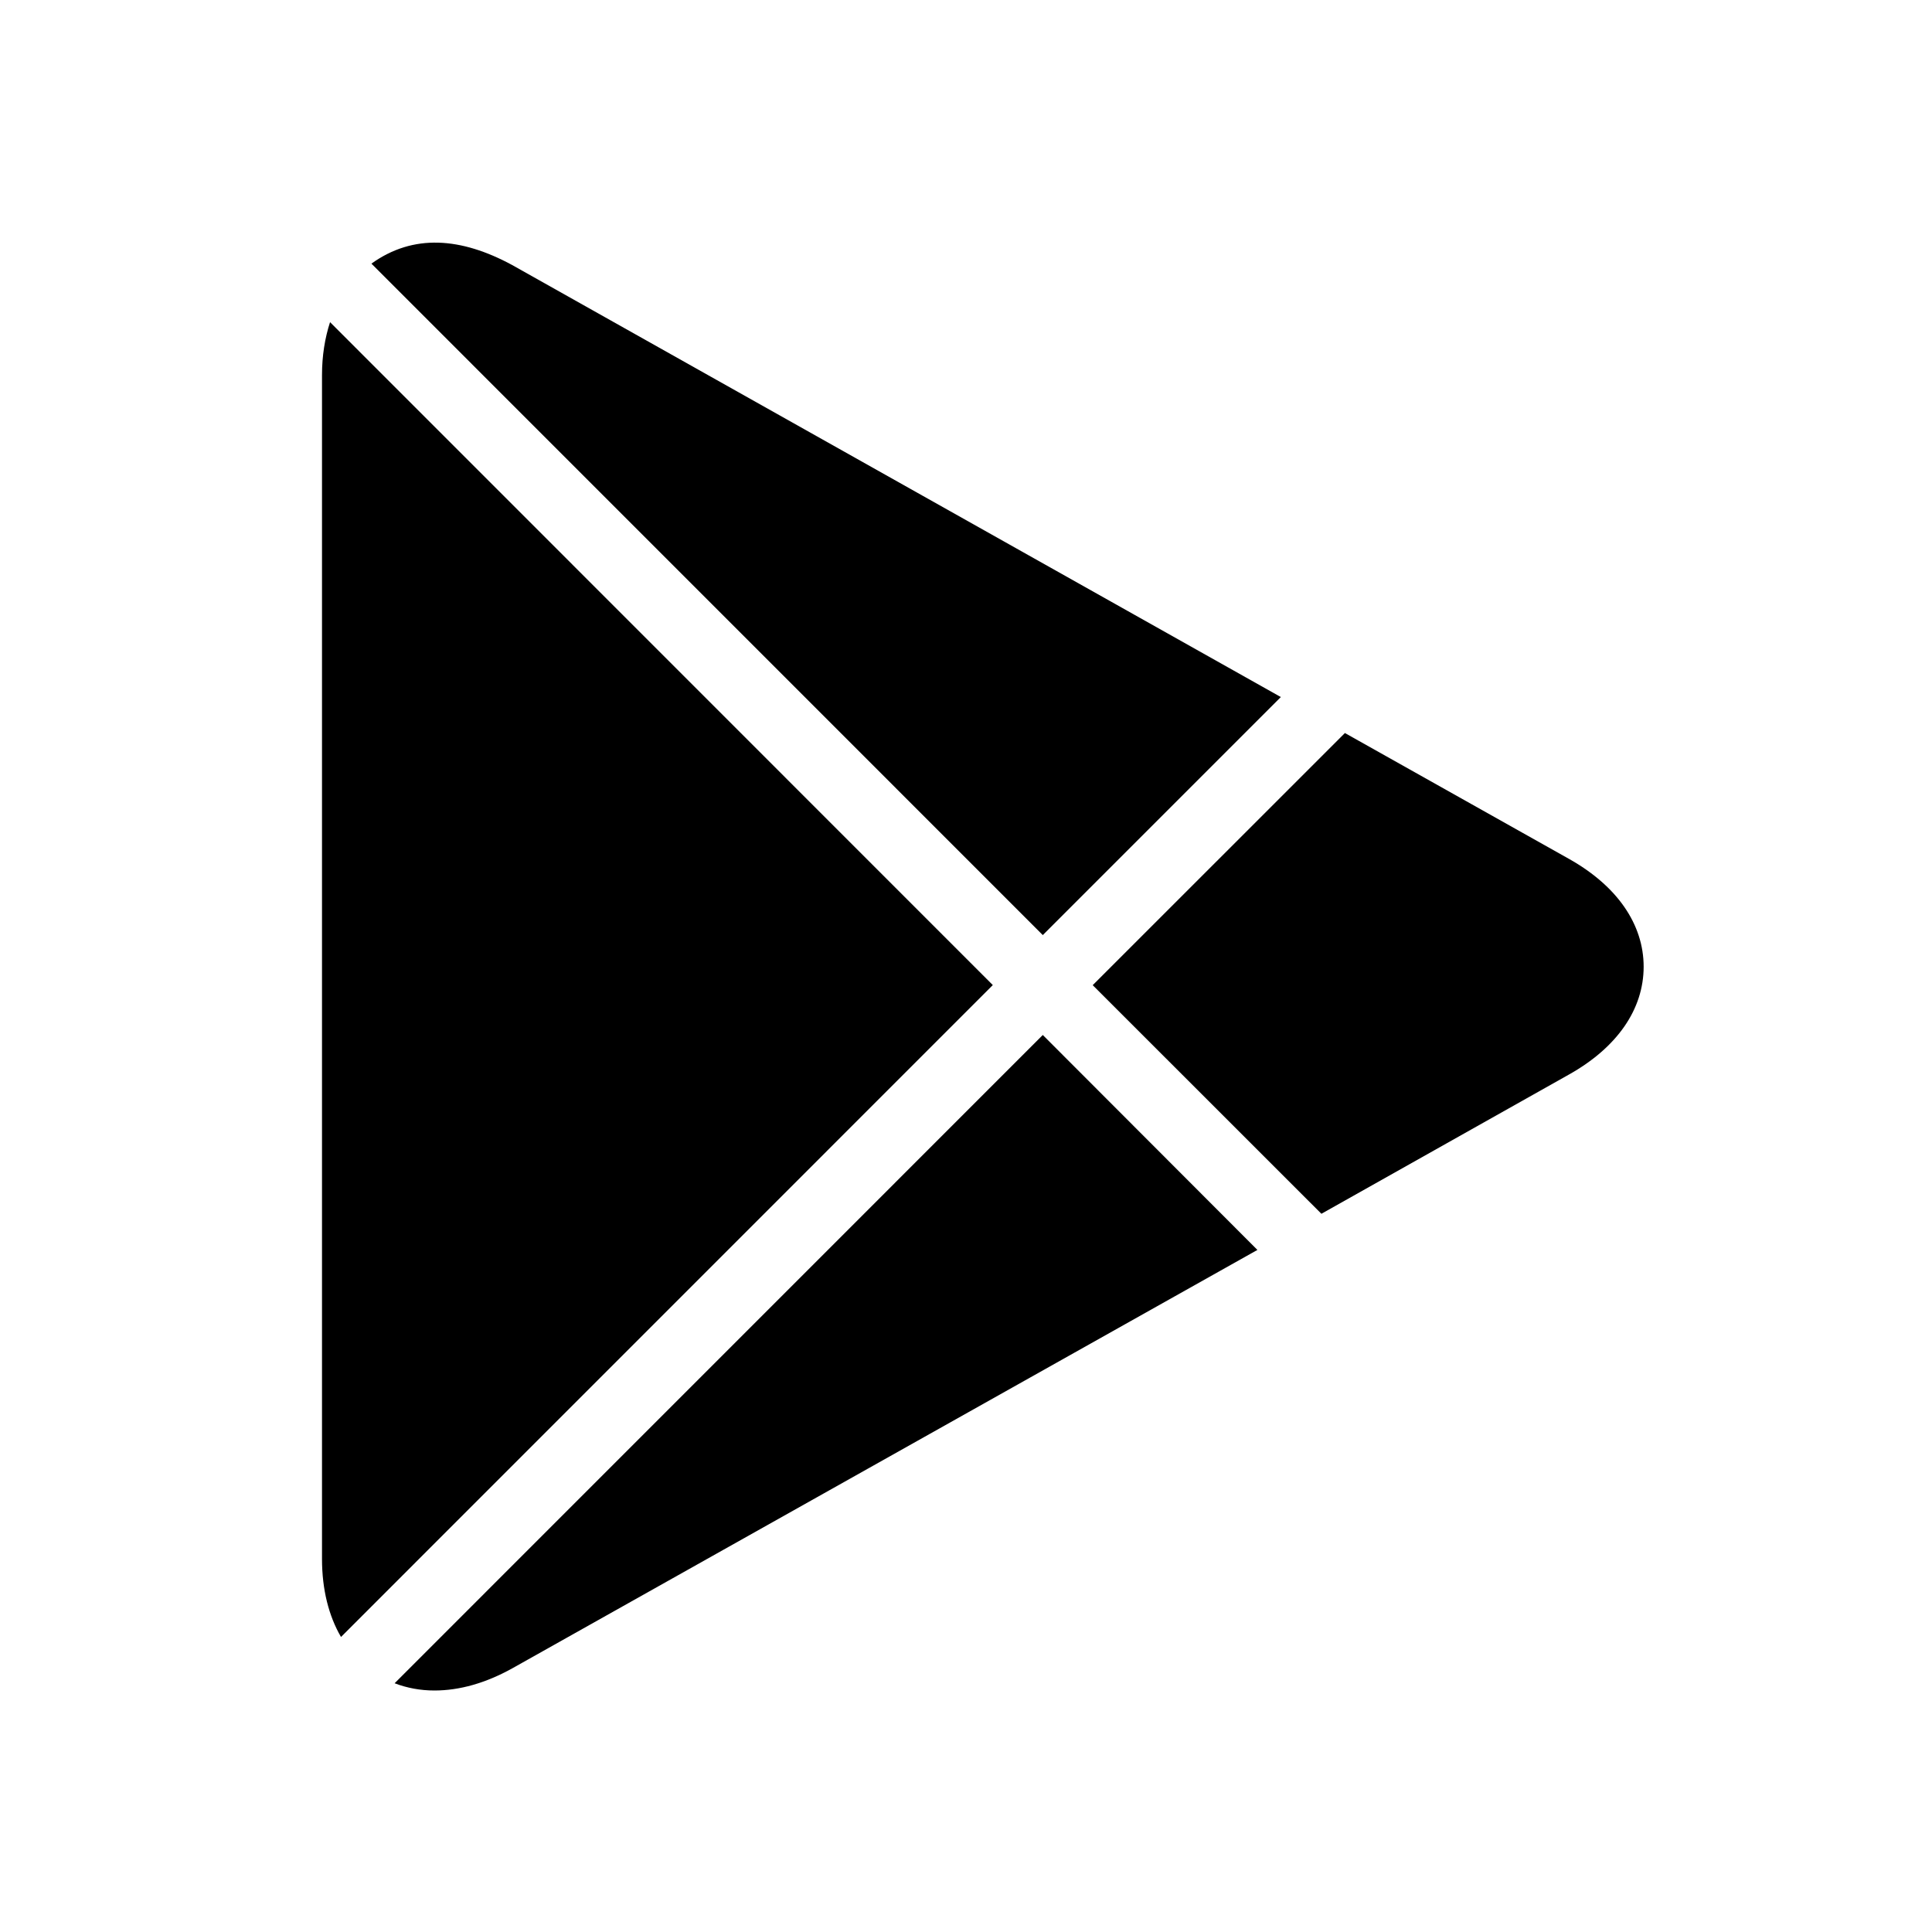
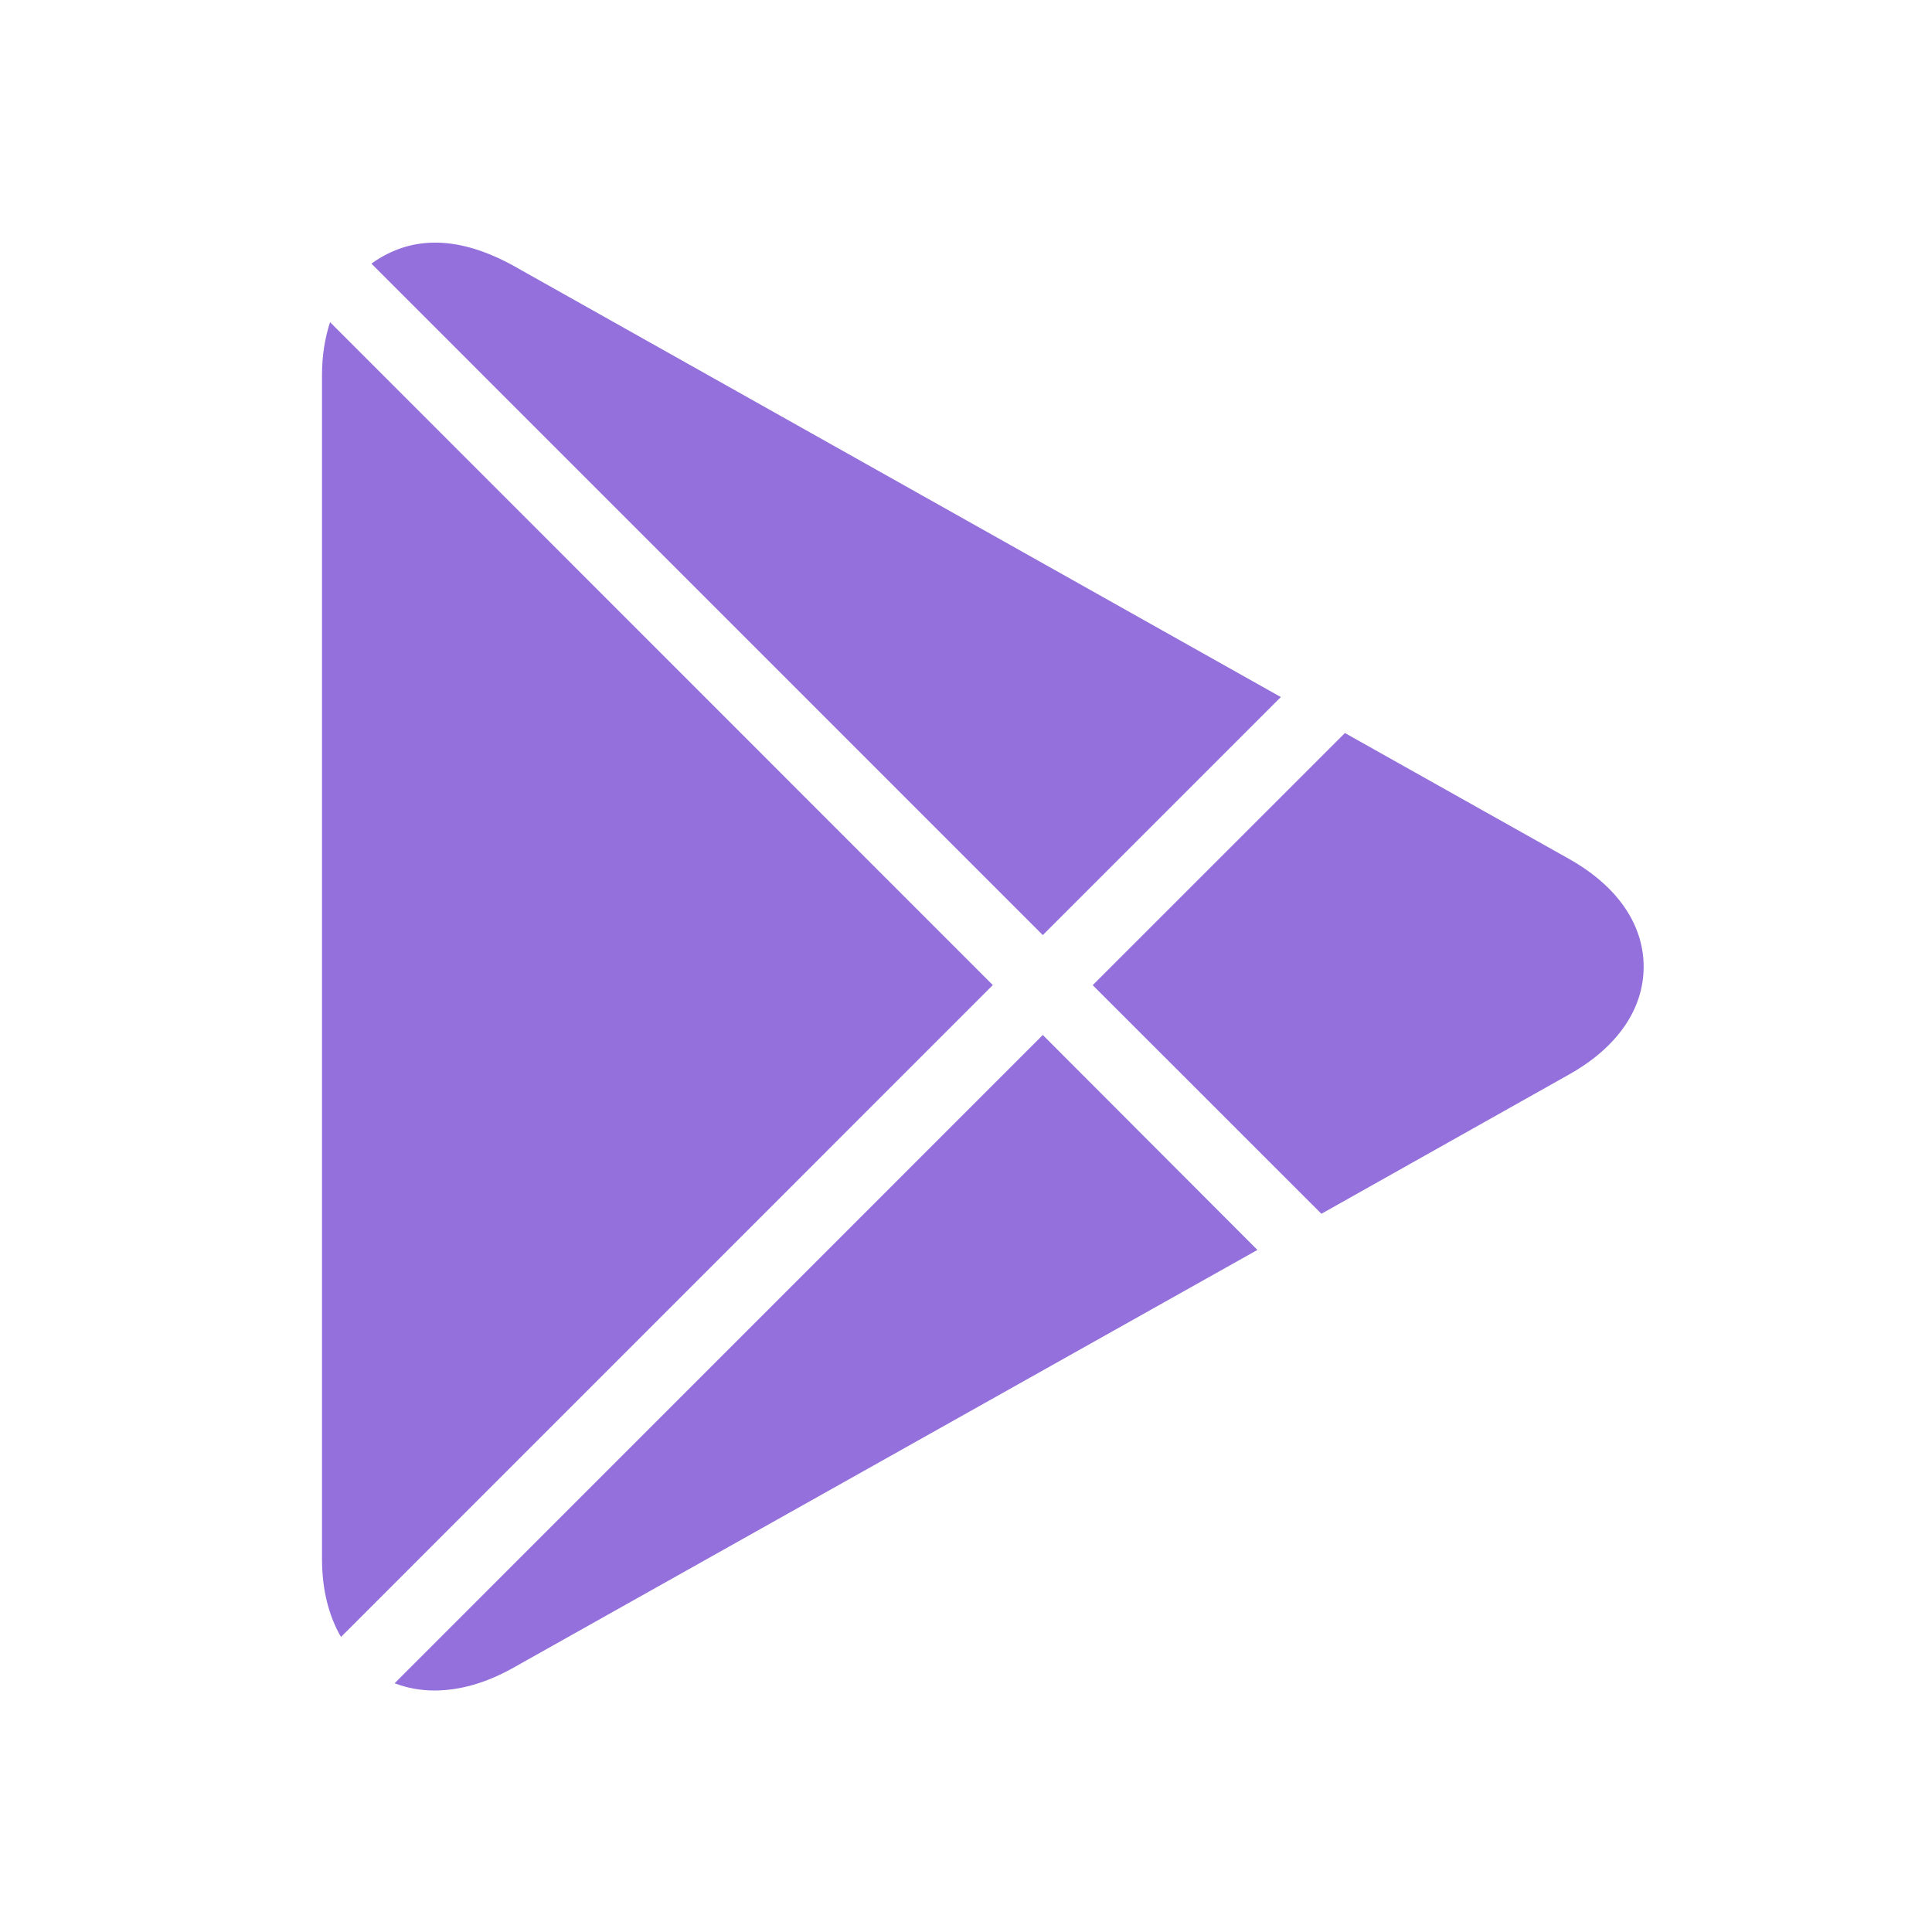
- <svg xmlns="http://www.w3.org/2000/svg" width="800px" height="800px" viewBox="0 0 24 24">
-   <g id="SVGRepo_bgCarrier" stroke-width="0" />
-   <g id="SVGRepo_tracerCarrier" stroke-linecap="round" stroke-linejoin="round" />
-   <g id="SVGRepo_iconCarrier">
+ <svg xmlns="http://www.w3.org/2000/svg" fill="#9370db" viewBox="0 0 24 24" width="800" height="800">
+   <g>
    <path d="m12.954 11.616 2.957-2.957L6.36 3.291c-.633-.342-1.226-.39-1.746-.016l8.34 8.341zm3.461 3.462 3.074-1.729c.6-.336.929-.812.929-1.34 0-.527-.329-1.004-.928-1.34l-2.783-1.563-3.133 3.132 2.841 2.84zM4.1 4.002c-.064.197-.1.417-.1.658v14.705c0 .381.084.709.236.97l8.097-8.098L4.1 4.002zm8.854 8.855L4.902 20.91c.154.059.32.09.495.09.312 0 .637-.092.968-.276l9.255-5.197-2.666-2.67z" />
  </g>
</svg>
